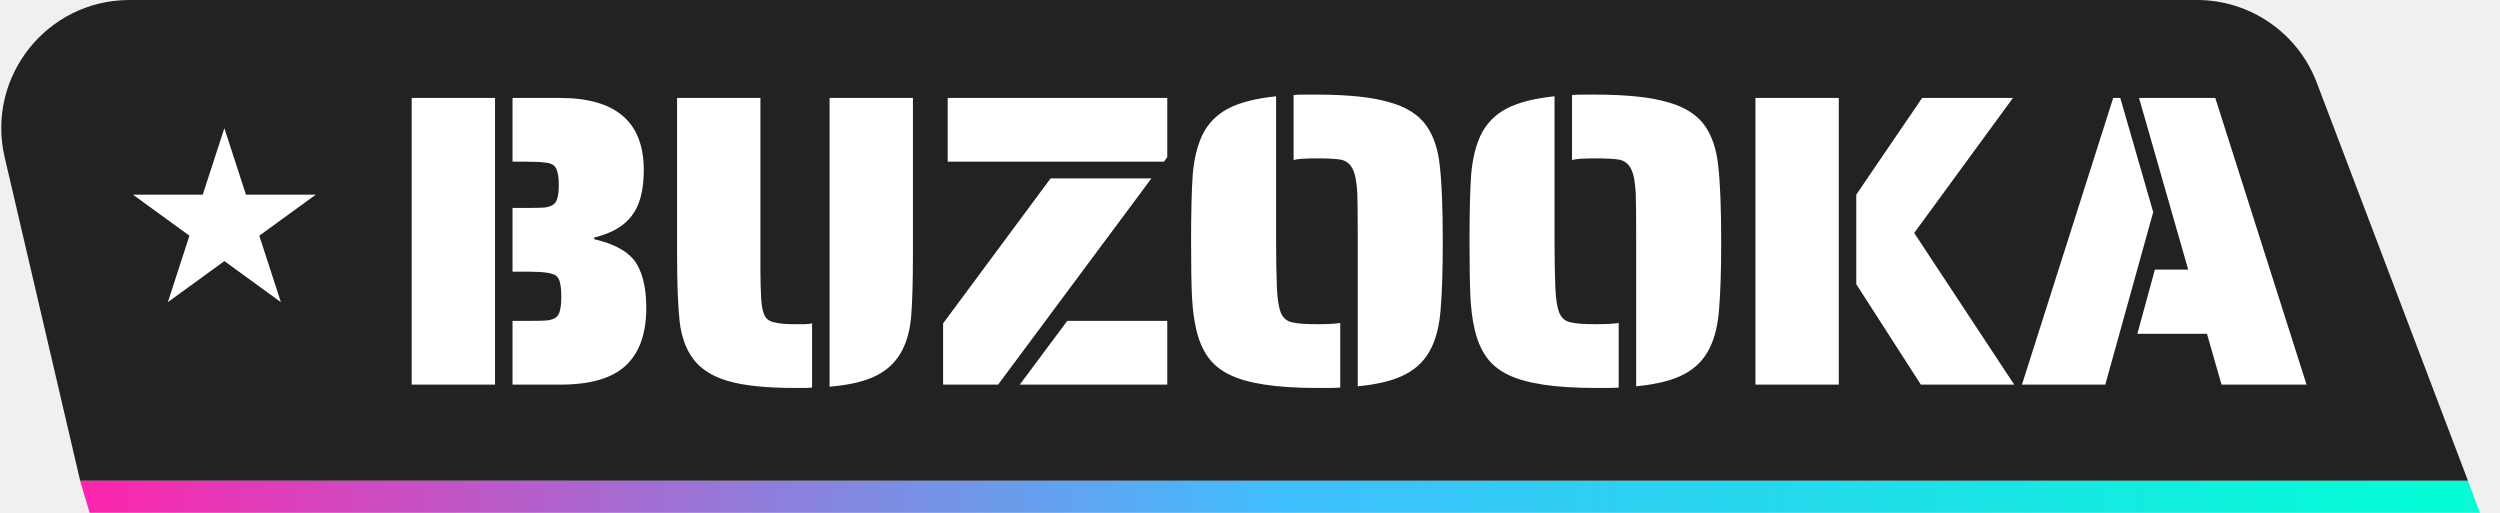
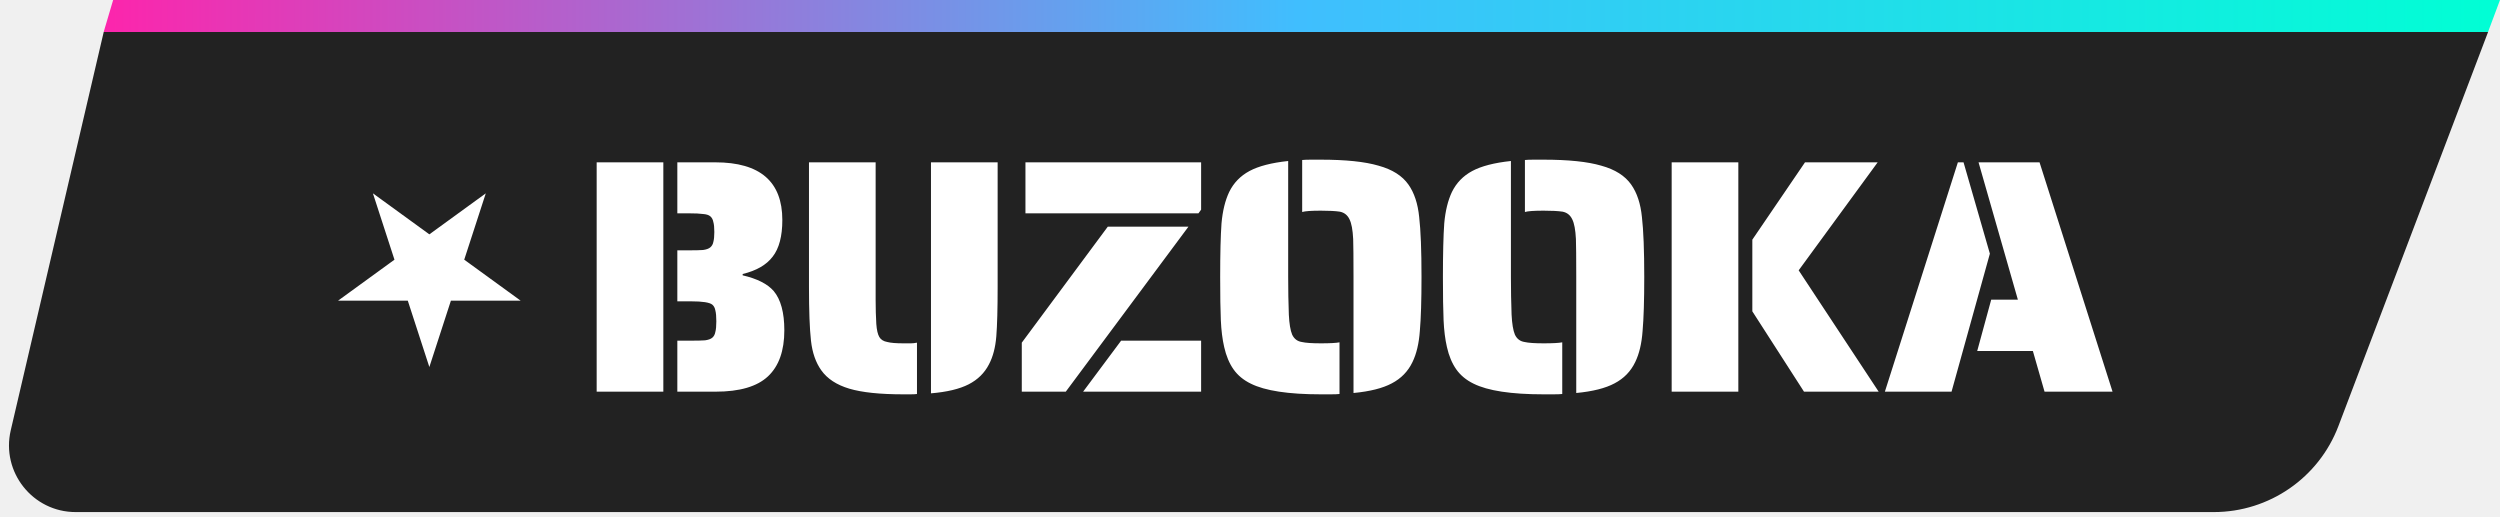
- <svg xmlns="http://www.w3.org/2000/svg" width="78" height="16" viewBox="0 0 78 16" fill="none">
-   <g clip-path="url(#clip0_1866_1222)">
-     <path d="M72.284 2.58C71.695 1.027 70.206 0 68.545 0H4.041C1.465 0 -0.44 2.4 0.146 4.909L2.501 15H77.001L72.284 2.58Z" fill="#222222" />
-     <path d="M2.5 15H77L77.374 16H2.796L2.5 15Z" fill="url(#paint0_linear_1866_1222)" />
-     <path d="M12.845 3.056H15.445V12H12.845V3.056ZM15.991 10.011H16.524C16.767 10.011 16.949 10.007 17.07 9.998C17.2 9.981 17.295 9.946 17.356 9.894C17.417 9.842 17.456 9.768 17.473 9.673C17.499 9.578 17.512 9.439 17.512 9.257C17.512 9.066 17.499 8.923 17.473 8.828C17.456 8.733 17.417 8.659 17.356 8.607C17.252 8.52 16.975 8.477 16.524 8.477H15.991V6.488H16.446C16.689 6.488 16.871 6.484 16.992 6.475C17.122 6.458 17.217 6.423 17.278 6.371C17.339 6.319 17.378 6.25 17.395 6.163C17.421 6.068 17.434 5.938 17.434 5.773C17.434 5.6 17.421 5.47 17.395 5.383C17.378 5.288 17.339 5.214 17.278 5.162C17.217 5.11 17.122 5.08 16.992 5.071C16.871 5.054 16.689 5.045 16.446 5.045H15.991V3.056H17.473C19.215 3.056 20.086 3.806 20.086 5.305C20.086 5.938 19.96 6.414 19.709 6.735C19.466 7.056 19.076 7.281 18.539 7.411V7.463C19.102 7.593 19.505 7.797 19.748 8.074C20.025 8.403 20.164 8.915 20.164 9.608C20.164 10.405 19.952 11.003 19.527 11.402C19.102 11.801 18.422 12 17.486 12H15.991V10.011ZM24.804 12.104C23.894 12.104 23.192 12.03 22.698 11.883C22.204 11.736 21.84 11.497 21.606 11.168C21.389 10.865 21.255 10.479 21.203 10.011C21.151 9.543 21.125 8.845 21.125 7.918V3.056H23.725V8.438C23.725 8.759 23.734 9.066 23.751 9.361C23.768 9.595 23.807 9.764 23.868 9.868C23.929 9.972 24.033 10.037 24.18 10.063C24.31 10.098 24.518 10.115 24.804 10.115H25.103C25.172 10.115 25.25 10.106 25.337 10.089V12.091C25.276 12.1 25.19 12.104 25.077 12.104H24.804ZM25.883 3.056H28.483V7.918C28.483 8.767 28.466 9.409 28.431 9.842C28.396 10.275 28.301 10.639 28.145 10.934C27.972 11.272 27.707 11.532 27.352 11.714C26.997 11.896 26.507 12.013 25.883 12.065V3.056ZM29.568 3.056H36.419V4.902L36.315 5.045H29.568V3.056ZM29.425 10.089L32.779 5.565H35.925L31.141 12H29.425V10.089ZM33.299 10.011H36.419V12H31.817L33.299 10.011ZM42.362 7.528C42.362 6.774 42.357 6.28 42.349 6.046C42.331 5.691 42.284 5.435 42.206 5.279C42.128 5.114 42.002 5.015 41.829 4.98C41.655 4.954 41.408 4.941 41.088 4.941C40.715 4.941 40.472 4.958 40.36 4.993V2.965C40.438 2.956 40.555 2.952 40.711 2.952H41.088C42.058 2.952 42.808 3.03 43.337 3.186C43.874 3.333 44.264 3.58 44.507 3.927C44.732 4.248 44.871 4.668 44.923 5.188C44.983 5.708 45.014 6.488 45.014 7.528C45.014 8.438 44.992 9.14 44.949 9.634C44.914 10.119 44.819 10.522 44.663 10.843C44.489 11.207 44.221 11.484 43.857 11.675C43.501 11.866 43.003 11.991 42.362 12.052V7.528ZM41.088 12.104C39.822 12.104 38.912 11.965 38.358 11.688C38.072 11.549 37.846 11.363 37.682 11.129C37.517 10.895 37.396 10.605 37.318 10.258C37.248 9.955 37.205 9.608 37.188 9.218C37.17 8.819 37.162 8.256 37.162 7.528C37.162 6.618 37.179 5.92 37.214 5.435C37.257 4.95 37.357 4.542 37.513 4.213C37.686 3.858 37.95 3.585 38.306 3.394C38.661 3.203 39.164 3.073 39.814 3.004V7.528C39.814 8.039 39.822 8.529 39.84 8.997C39.857 9.352 39.9 9.612 39.97 9.777C40.048 9.942 40.173 10.037 40.347 10.063C40.494 10.098 40.741 10.115 41.088 10.115C41.443 10.115 41.686 10.102 41.816 10.076V12.091C41.738 12.1 41.621 12.104 41.465 12.104H41.088ZM51.049 7.528C51.049 6.774 51.044 6.28 51.036 6.046C51.019 5.691 50.971 5.435 50.893 5.279C50.815 5.114 50.689 5.015 50.516 4.98C50.343 4.954 50.096 4.941 49.775 4.941C49.402 4.941 49.16 4.958 49.047 4.993V2.965C49.125 2.956 49.242 2.952 49.398 2.952H49.775C50.745 2.952 51.495 3.03 52.024 3.186C52.561 3.333 52.951 3.58 53.194 3.927C53.419 4.248 53.558 4.668 53.61 5.188C53.67 5.708 53.701 6.488 53.701 7.528C53.701 8.438 53.679 9.14 53.636 9.634C53.601 10.119 53.506 10.522 53.35 10.843C53.176 11.207 52.908 11.484 52.544 11.675C52.188 11.866 51.69 11.991 51.049 12.052V7.528ZM49.775 12.104C48.51 12.104 47.599 11.965 47.045 11.688C46.759 11.549 46.533 11.363 46.369 11.129C46.204 10.895 46.083 10.605 46.005 10.258C45.935 9.955 45.892 9.608 45.875 9.218C45.858 8.819 45.849 8.256 45.849 7.528C45.849 6.618 45.866 5.92 45.901 5.435C45.944 4.95 46.044 4.542 46.2 4.213C46.373 3.858 46.638 3.585 46.993 3.394C47.348 3.203 47.851 3.073 48.501 3.004V7.528C48.501 8.039 48.51 8.529 48.527 8.997C48.544 9.352 48.587 9.612 48.657 9.777C48.735 9.942 48.861 10.037 49.034 10.063C49.181 10.098 49.428 10.115 49.775 10.115C50.13 10.115 50.373 10.102 50.503 10.076V12.091C50.425 12.1 50.308 12.104 50.152 12.104H49.775ZM54.77 3.056H57.37V12H54.77V3.056ZM57.916 8.867V6.072L59.97 3.056H62.804L59.723 7.268L62.843 12H59.931L57.916 8.867ZM65.932 3.056H66.153L67.18 6.618L65.685 12H63.085L65.932 3.056ZM68.857 10.414H66.686L67.232 8.412H68.272L66.738 3.056H69.117L71.964 12H69.312L68.857 10.414Z" fill="white" />
-     <path d="M7 4L7.674 6.073H9.853L8.09 7.354L8.763 9.427L7 8.146L5.237 9.427L5.91 7.354L4.147 6.073H6.326L7 4Z" fill="white" />
+ <svg xmlns="http://www.w3.org/2000/svg" width="300" height="62" viewBox="0 0 300 62" fill="none">
+   <g clip-path="url(#clip0_1875_1169)">
+     <path d="M280.61 51.129C278.251 57.342 272.297 61.449 265.652 61.449H9.082C3.929 61.449 0.12 56.649 1.291 51.631L12.445 3.841H298.568L280.61 51.129Z" fill="#222222" />
+     <path d="M12.441 3.841H298.564L299.999 0H13.577L12.441 3.841Z" fill="url(#paint0_linear_1875_1169)" />
+     <path d="M51.522 44.044L54.108 36.082H62.48L55.707 31.162L58.294 23.201L51.522 28.121L44.749 23.201L47.336 31.162L40.564 36.082H48.935L51.522 44.044Z" fill="white" />
+     <path d="M71.6 19.48H79.6V47H71.6V19.48ZM81.28 40.88H82.92C83.667 40.88 84.227 40.867 84.6 40.84C85 40.787 85.293 40.68 85.48 40.52C85.667 40.36 85.787 40.133 85.84 39.84C85.92 39.547 85.96 39.12 85.96 38.56C85.96 37.973 85.92 37.533 85.84 37.24C85.787 36.947 85.667 36.72 85.48 36.56C85.16 36.293 84.307 36.16 82.92 36.16H81.28V30.04H82.68C83.427 30.04 83.987 30.027 84.36 30C84.76 29.947 85.053 29.84 85.24 29.68C85.427 29.52 85.547 29.307 85.6 29.04C85.68 28.747 85.72 28.347 85.72 27.84C85.72 27.307 85.68 26.907 85.6 26.64C85.547 26.347 85.427 26.12 85.24 25.96C85.053 25.8 84.76 25.707 84.36 25.68C83.987 25.627 83.427 25.6 82.68 25.6H81.28V19.48H85.84C91.2 19.48 93.88 21.787 93.88 26.4C93.88 28.347 93.493 29.813 92.72 30.8C91.973 31.787 90.773 32.48 89.12 32.88V33.04C90.853 33.44 92.093 34.067 92.84 34.92C93.693 35.933 94.12 37.507 94.12 39.64C94.12 42.093 93.467 43.933 92.16 45.16C90.853 46.387 88.76 47 85.88 47H81.28V40.88ZM108.397 47.32C105.597 47.32 103.437 47.093 101.917 46.64C100.397 46.187 99.277 45.453 98.557 44.44C97.89 43.507 97.477 42.32 97.317 40.88C97.157 39.44 97.077 37.293 97.077 34.44V19.48H105.077V36.04C105.077 37.027 105.104 37.973 105.157 38.88C105.21 39.6 105.33 40.12 105.517 40.44C105.704 40.76 106.024 40.96 106.477 41.04C106.877 41.147 107.517 41.2 108.397 41.2H109.317C109.53 41.2 109.77 41.173 110.037 41.12V47.28C109.85 47.307 109.584 47.32 109.237 47.32H108.397ZM111.717 19.48H119.717V34.44C119.717 37.053 119.664 39.027 119.557 40.36C119.45 41.693 119.157 42.813 118.677 43.72C118.144 44.76 117.33 45.56 116.237 46.12C115.144 46.68 113.637 47.04 111.717 47.2V19.48ZM123.054 19.48H144.134V25.16L143.814 25.6H123.054V19.48ZM122.614 41.12L132.934 27.2H142.614L127.894 47H122.614V41.12ZM134.534 40.88H144.134V47H129.974L134.534 40.88ZM162.421 33.24C162.421 30.92 162.407 29.4 162.381 28.68C162.327 27.587 162.181 26.8 161.941 26.32C161.701 25.813 161.314 25.507 160.781 25.4C160.247 25.32 159.487 25.28 158.501 25.28C157.354 25.28 156.607 25.333 156.261 25.44V19.2C156.501 19.173 156.861 19.16 157.341 19.16H158.501C161.487 19.16 163.794 19.4 165.421 19.88C167.074 20.333 168.274 21.093 169.021 22.16C169.714 23.147 170.141 24.44 170.301 26.04C170.487 27.64 170.581 30.04 170.581 33.24C170.581 36.04 170.514 38.2 170.381 39.72C170.274 41.213 169.981 42.453 169.501 43.44C168.967 44.56 168.141 45.413 167.021 46C165.927 46.587 164.394 46.973 162.421 47.16V33.24ZM158.501 47.32C154.607 47.32 151.807 46.893 150.101 46.04C149.221 45.613 148.527 45.04 148.021 44.32C147.514 43.6 147.141 42.707 146.901 41.64C146.687 40.707 146.554 39.64 146.501 38.44C146.447 37.213 146.421 35.48 146.421 33.24C146.421 30.44 146.474 28.293 146.581 26.8C146.714 25.307 147.021 24.053 147.501 23.04C148.034 21.947 148.847 21.107 149.941 20.52C151.034 19.933 152.581 19.533 154.581 19.32V33.24C154.581 34.813 154.607 36.32 154.661 37.76C154.714 38.853 154.847 39.653 155.061 40.16C155.301 40.667 155.687 40.96 156.221 41.04C156.674 41.147 157.434 41.2 158.501 41.2C159.594 41.2 160.341 41.16 160.741 41.08V47.28C160.501 47.307 160.141 47.32 159.661 47.32H158.501ZM189.15 33.24C189.15 30.92 189.137 29.4 189.11 28.68C189.057 27.587 188.91 26.8 188.67 26.32C188.43 25.813 188.044 25.507 187.51 25.4C186.977 25.32 186.217 25.28 185.23 25.28C184.084 25.28 183.337 25.333 182.99 25.44V19.2C183.23 19.173 183.59 19.16 184.07 19.16H185.23C188.217 19.16 190.524 19.4 192.15 19.88C193.804 20.333 195.004 21.093 195.75 22.16C196.444 23.147 196.87 24.44 197.03 26.04C197.217 27.64 197.31 30.04 197.31 33.24C197.31 36.04 197.244 38.2 197.11 39.72C197.004 41.213 196.71 42.453 196.23 43.44C195.697 44.56 194.87 45.413 193.75 46C192.657 46.587 191.124 46.973 189.15 47.16V33.24ZM185.23 47.32C181.337 47.32 178.537 46.893 176.83 46.04C175.95 45.613 175.257 45.04 174.75 44.32C174.244 43.6 173.87 42.707 173.63 41.64C173.417 40.707 173.284 39.64 173.23 38.44C173.177 37.213 173.15 35.48 173.15 33.24C173.15 30.44 173.204 28.293 173.31 26.8C173.444 25.307 173.75 24.053 174.23 23.04C174.764 21.947 175.577 21.107 176.67 20.52C177.764 19.933 179.31 19.533 181.31 19.32V33.24C181.31 34.813 181.337 36.32 181.39 37.76C181.444 38.853 181.577 39.653 181.79 40.16C182.03 40.667 182.417 40.96 182.95 41.04C183.404 41.147 184.164 41.2 185.23 41.2C186.324 41.2 187.07 41.16 187.47 41.08V47.28C187.23 47.307 186.87 47.32 186.39 47.32H185.23ZM200.6 19.48H208.6V47H200.6V19.48ZM210.28 37.36V28.76L216.6 19.48H225.32L215.84 32.44L225.44 47H216.48L210.28 37.36ZM234.945 19.48H235.625L238.785 30.44L234.185 47H226.185L234.945 19.48ZM243.945 42.12H237.265L238.945 35.96H242.145L237.425 19.48H244.745L253.505 47H245.345L243.945 42.12Z" fill="white" />
  </g>
  <defs>
-     <linearGradient id="paint0_linear_1866_1222" x1="2" y1="15.5" x2="77.607" y2="15.5" gradientUnits="userSpaceOnUse">
+     <linearGradient id="paint0_linear_1875_1169" x1="10.521" y1="1.921" x2="300.895" y2="1.921" gradientUnits="userSpaceOnUse">
      <stop stop-color="#FF23AB" />
      <stop offset="0.5" stop-color="#40BEFE" />
      <stop offset="1" stop-color="#00FFD4" />
    </linearGradient>
-     <clipPath id="clip0_1866_1222">
-       <rect width="78" height="16" fill="white" />
+     <clipPath id="clip0_1875_1169">
+       <rect width="300" height="62" fill="white" />
    </clipPath>
  </defs>
</svg>
